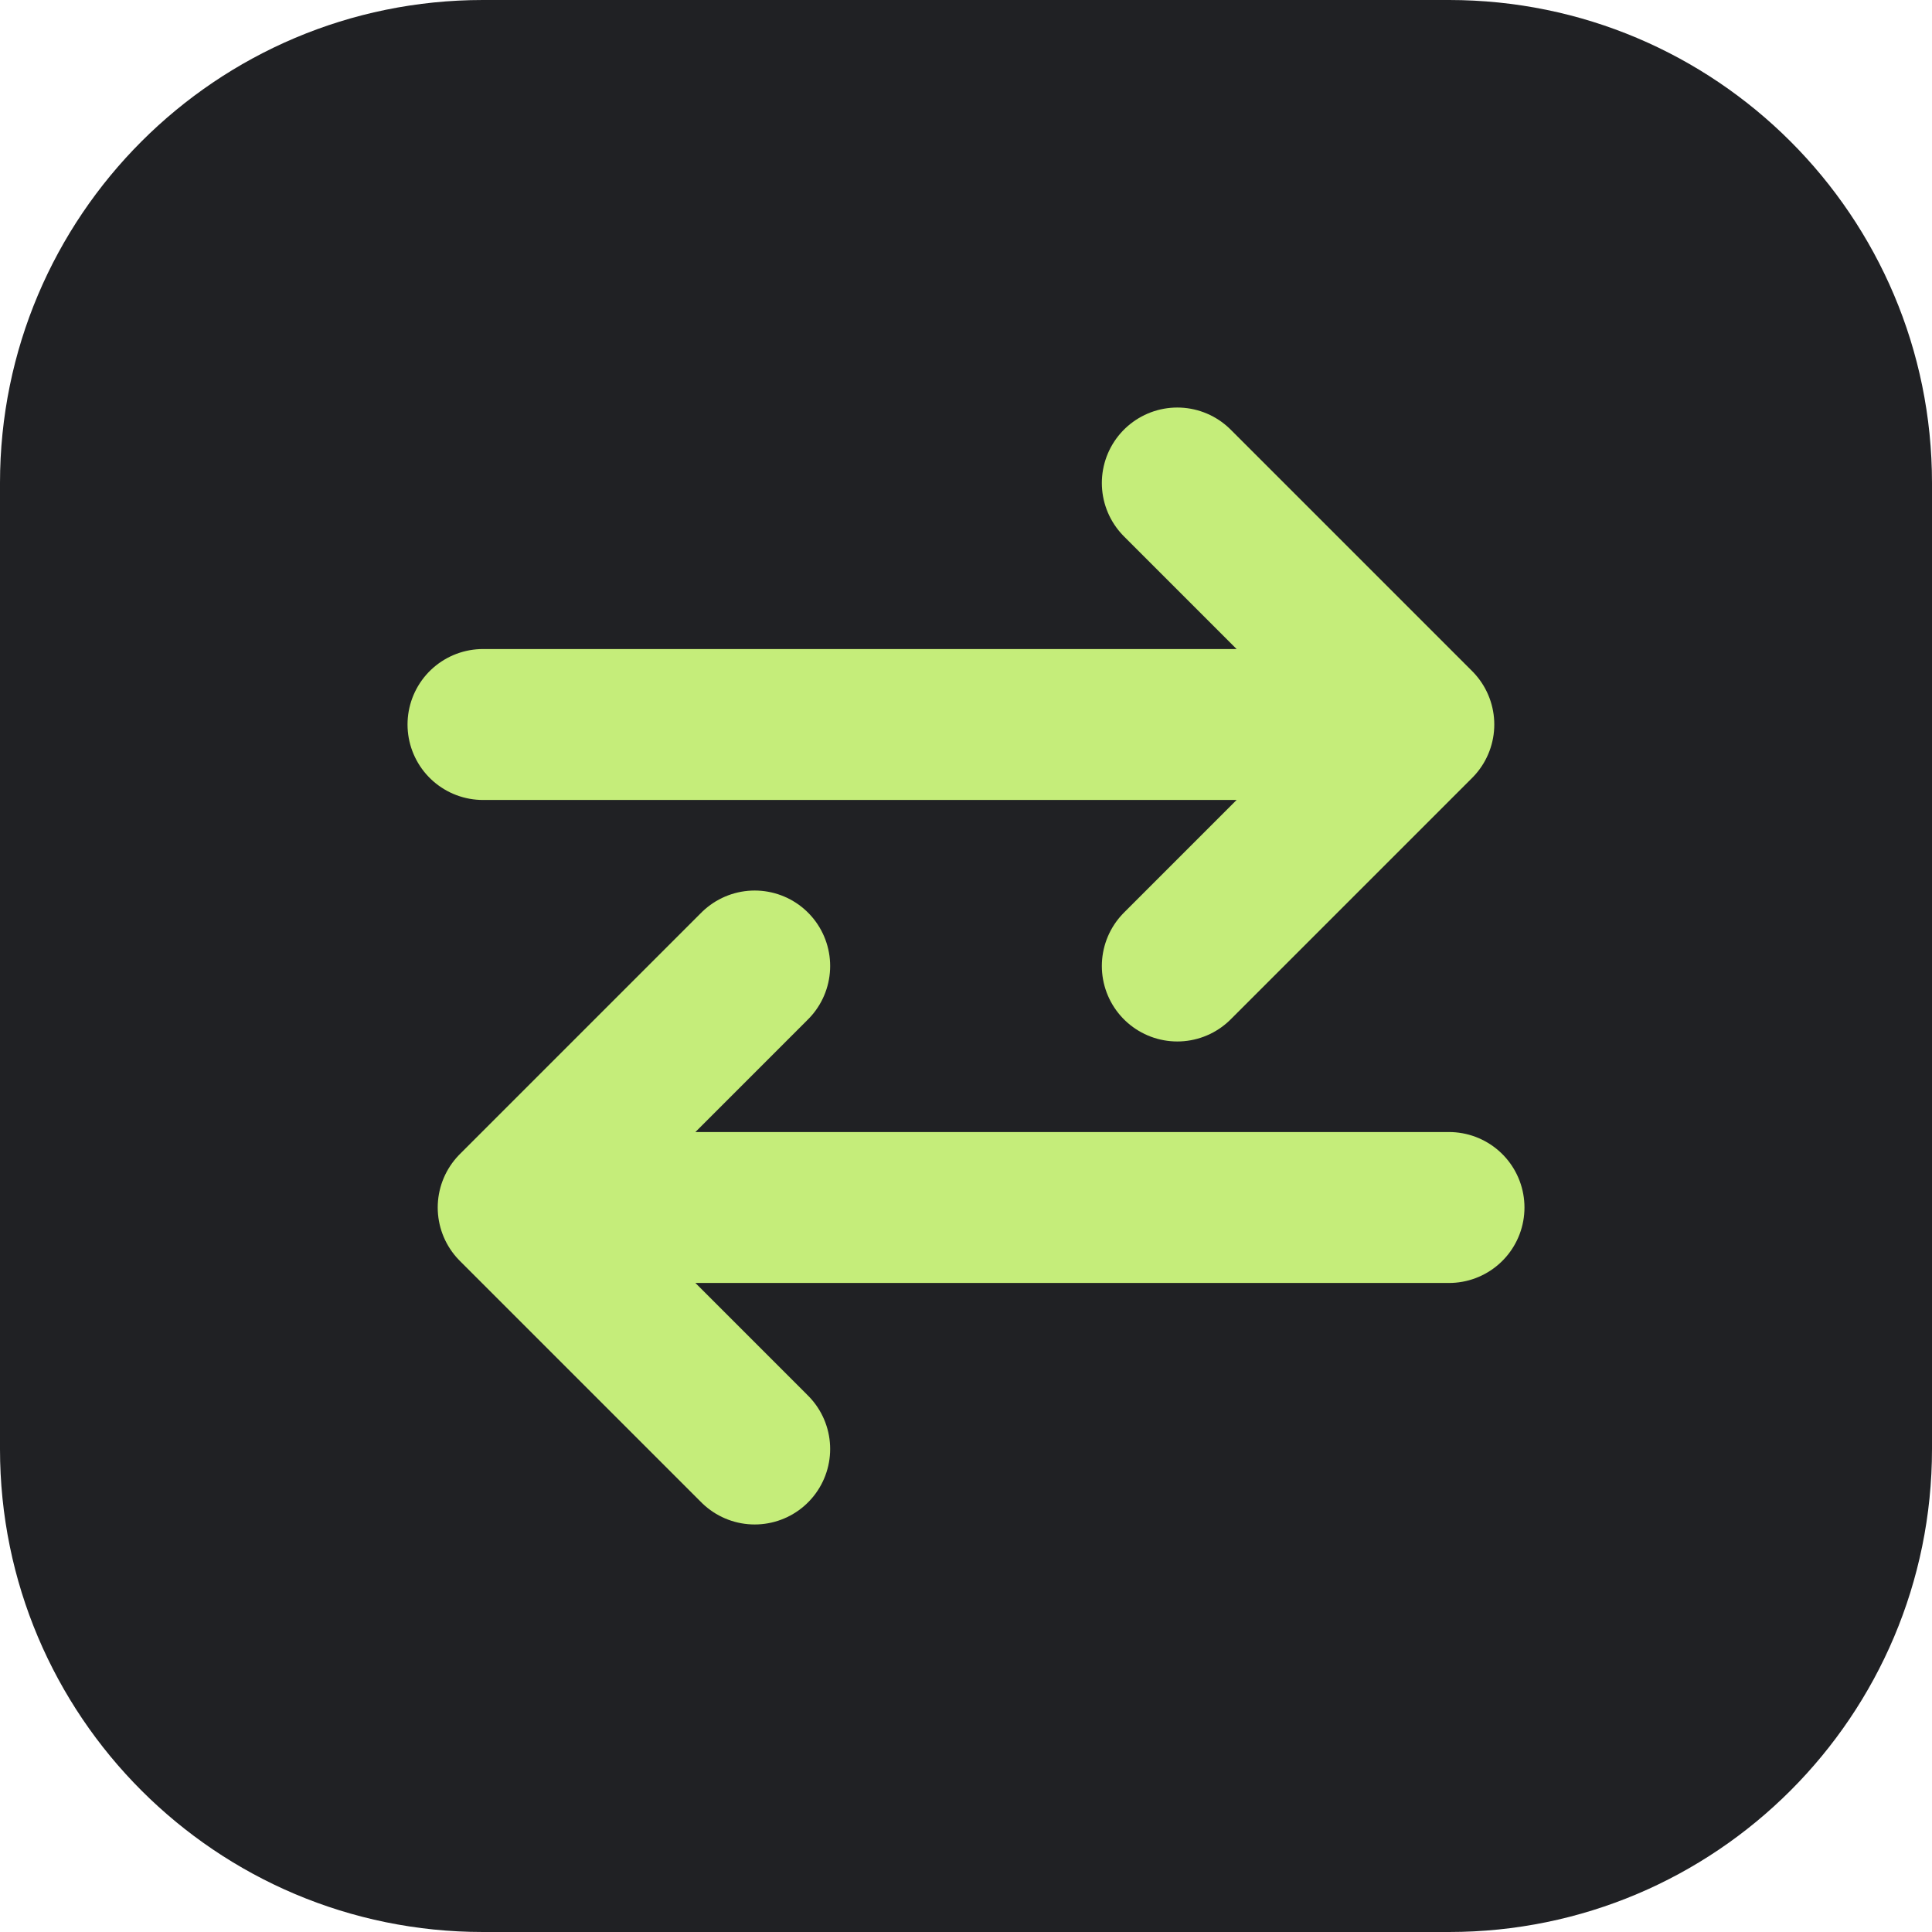
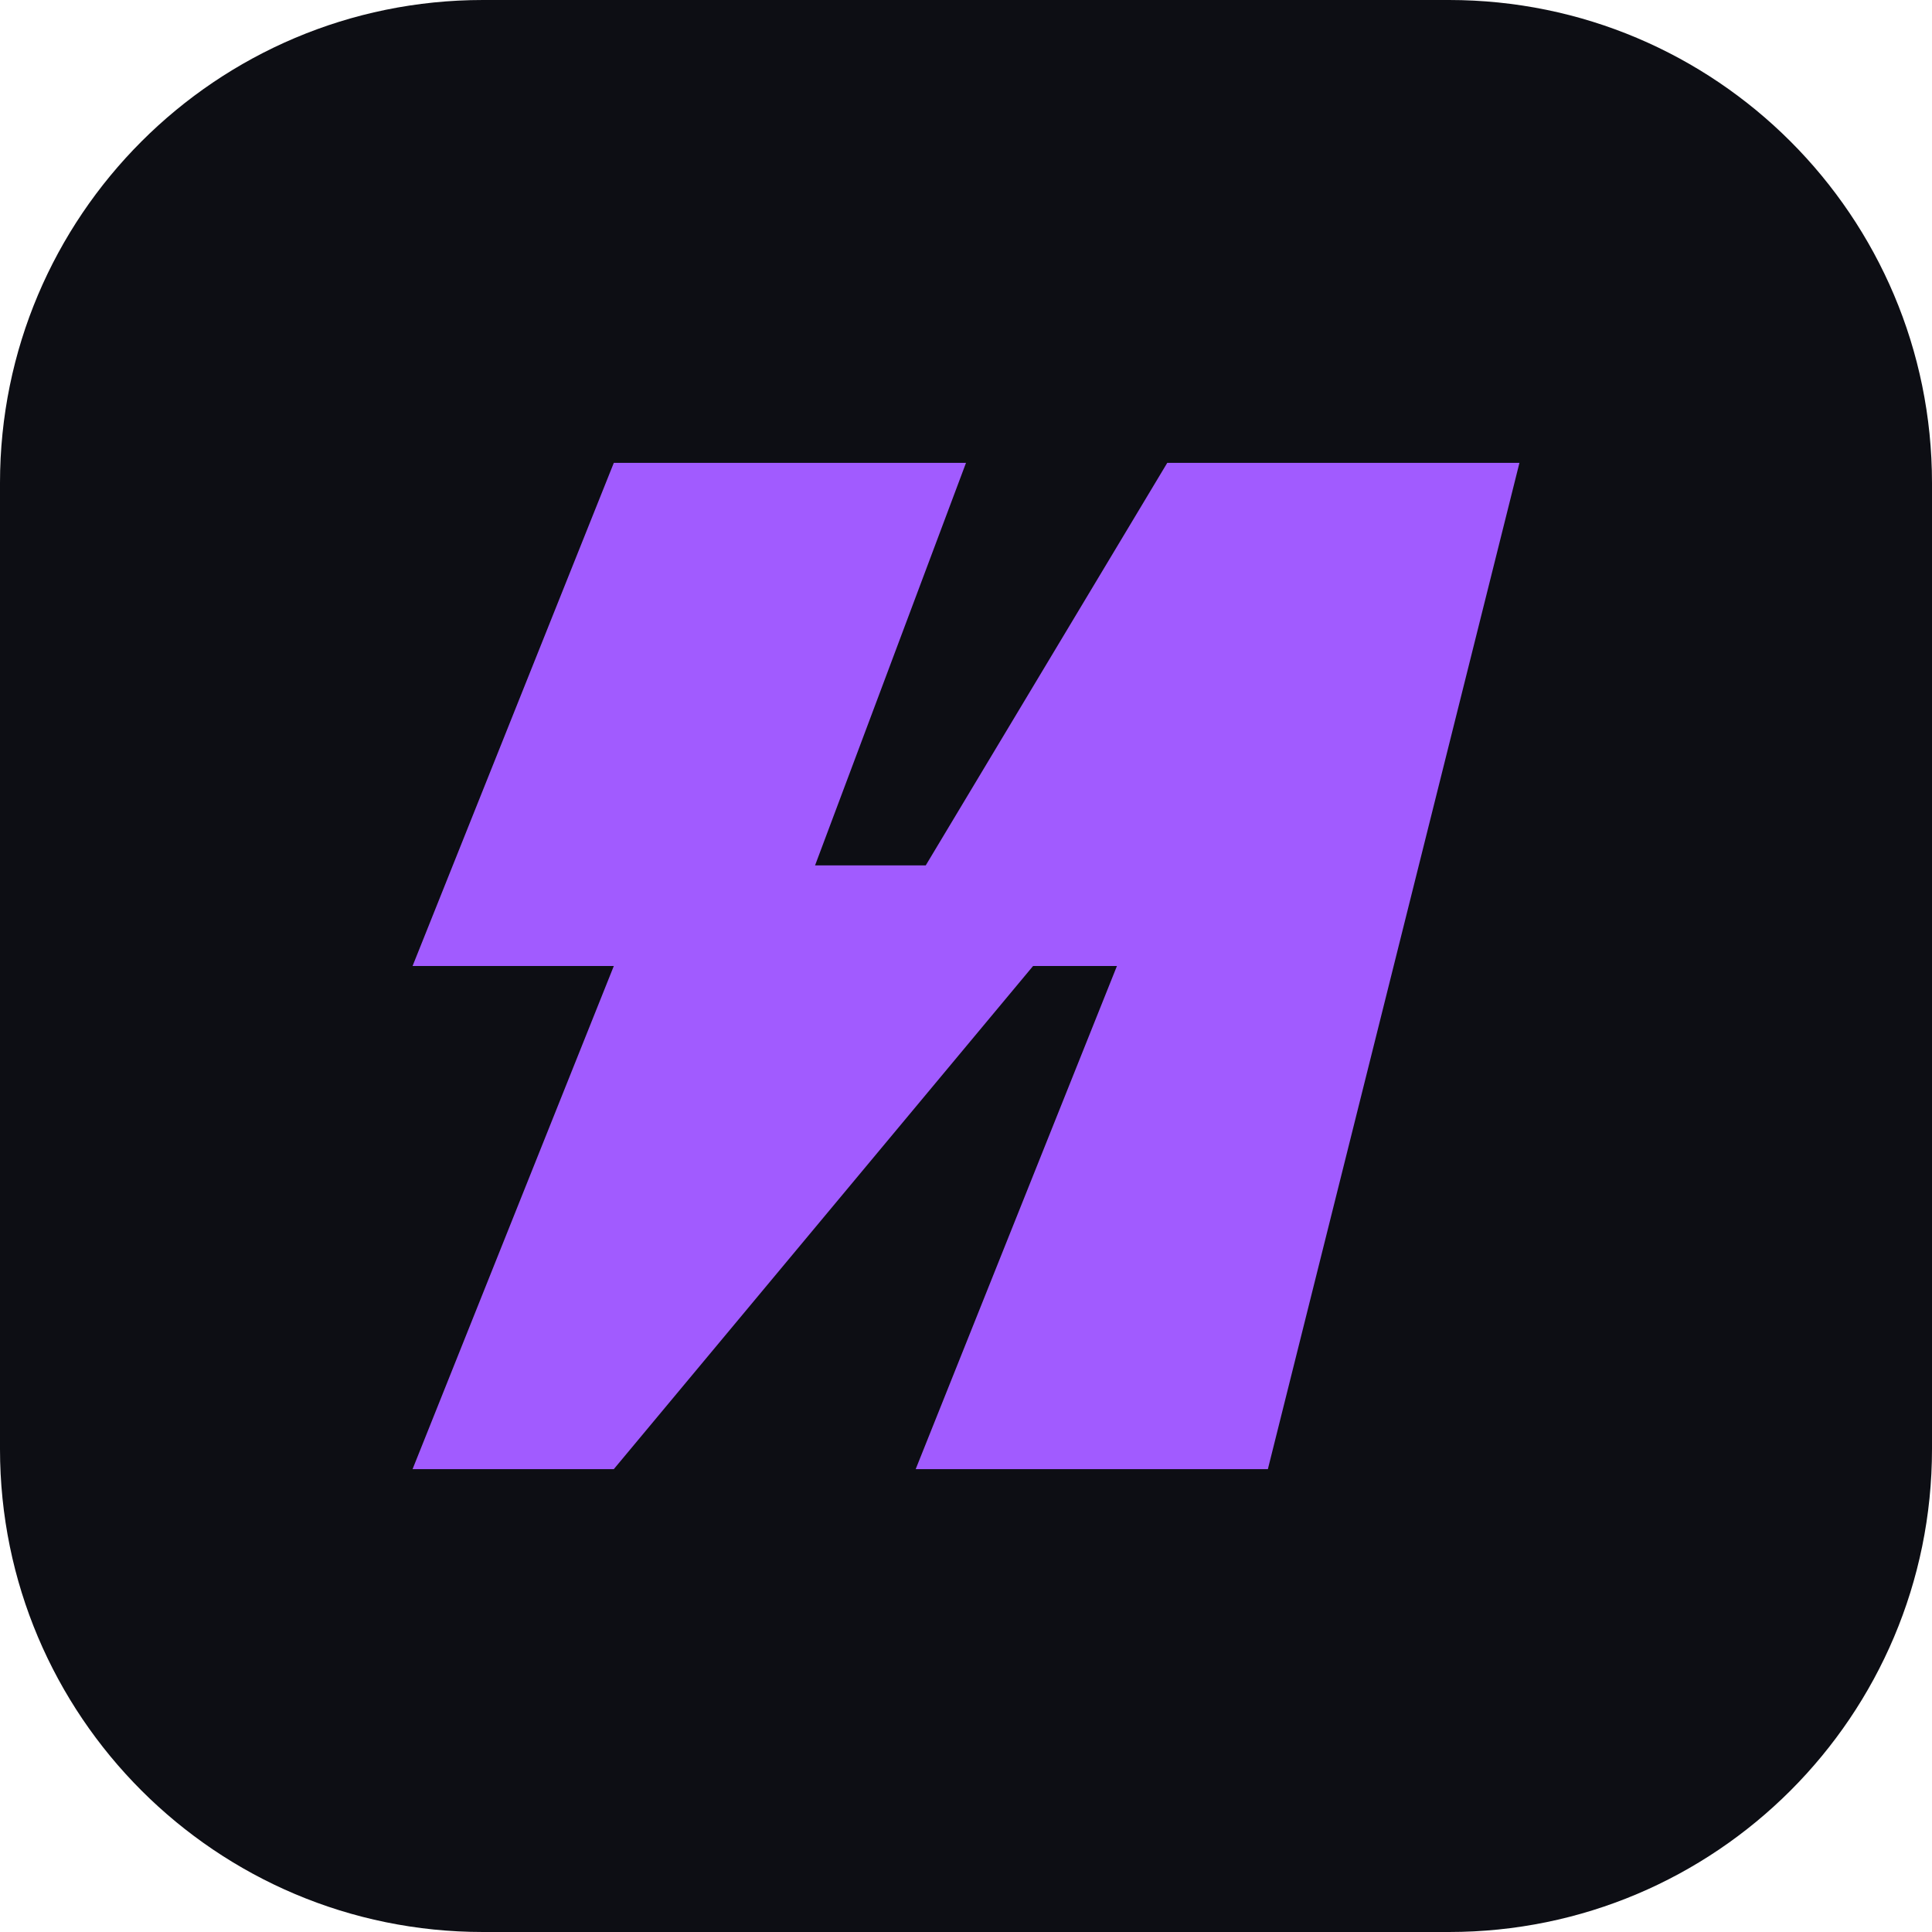
<svg xmlns="http://www.w3.org/2000/svg" viewBox="0 0 64 64">
-   <rect width="64" height="64" rx="16" fill="#202124" />
-   <path d="M16 24h31m-8-8 8 8-8 8M48 40H17m8-8-8 8 8 8" fill="none" stroke="#c5ed7a" stroke-width="5" stroke-linecap="round" stroke-linejoin="round" />
+   <rect width="64" height="64" rx="16" fill="#0d0e14" />
+   <svg x="12" y="12" width="40" height="40" viewBox="0 0 24 24">
+     <path d="M5 2h7l-3 8h6L5 22H1l4-10H1Zm11 0h7l-5 20h-7l4-10h-5Z" fill="#a15bff" />
+   </svg>
</svg>
